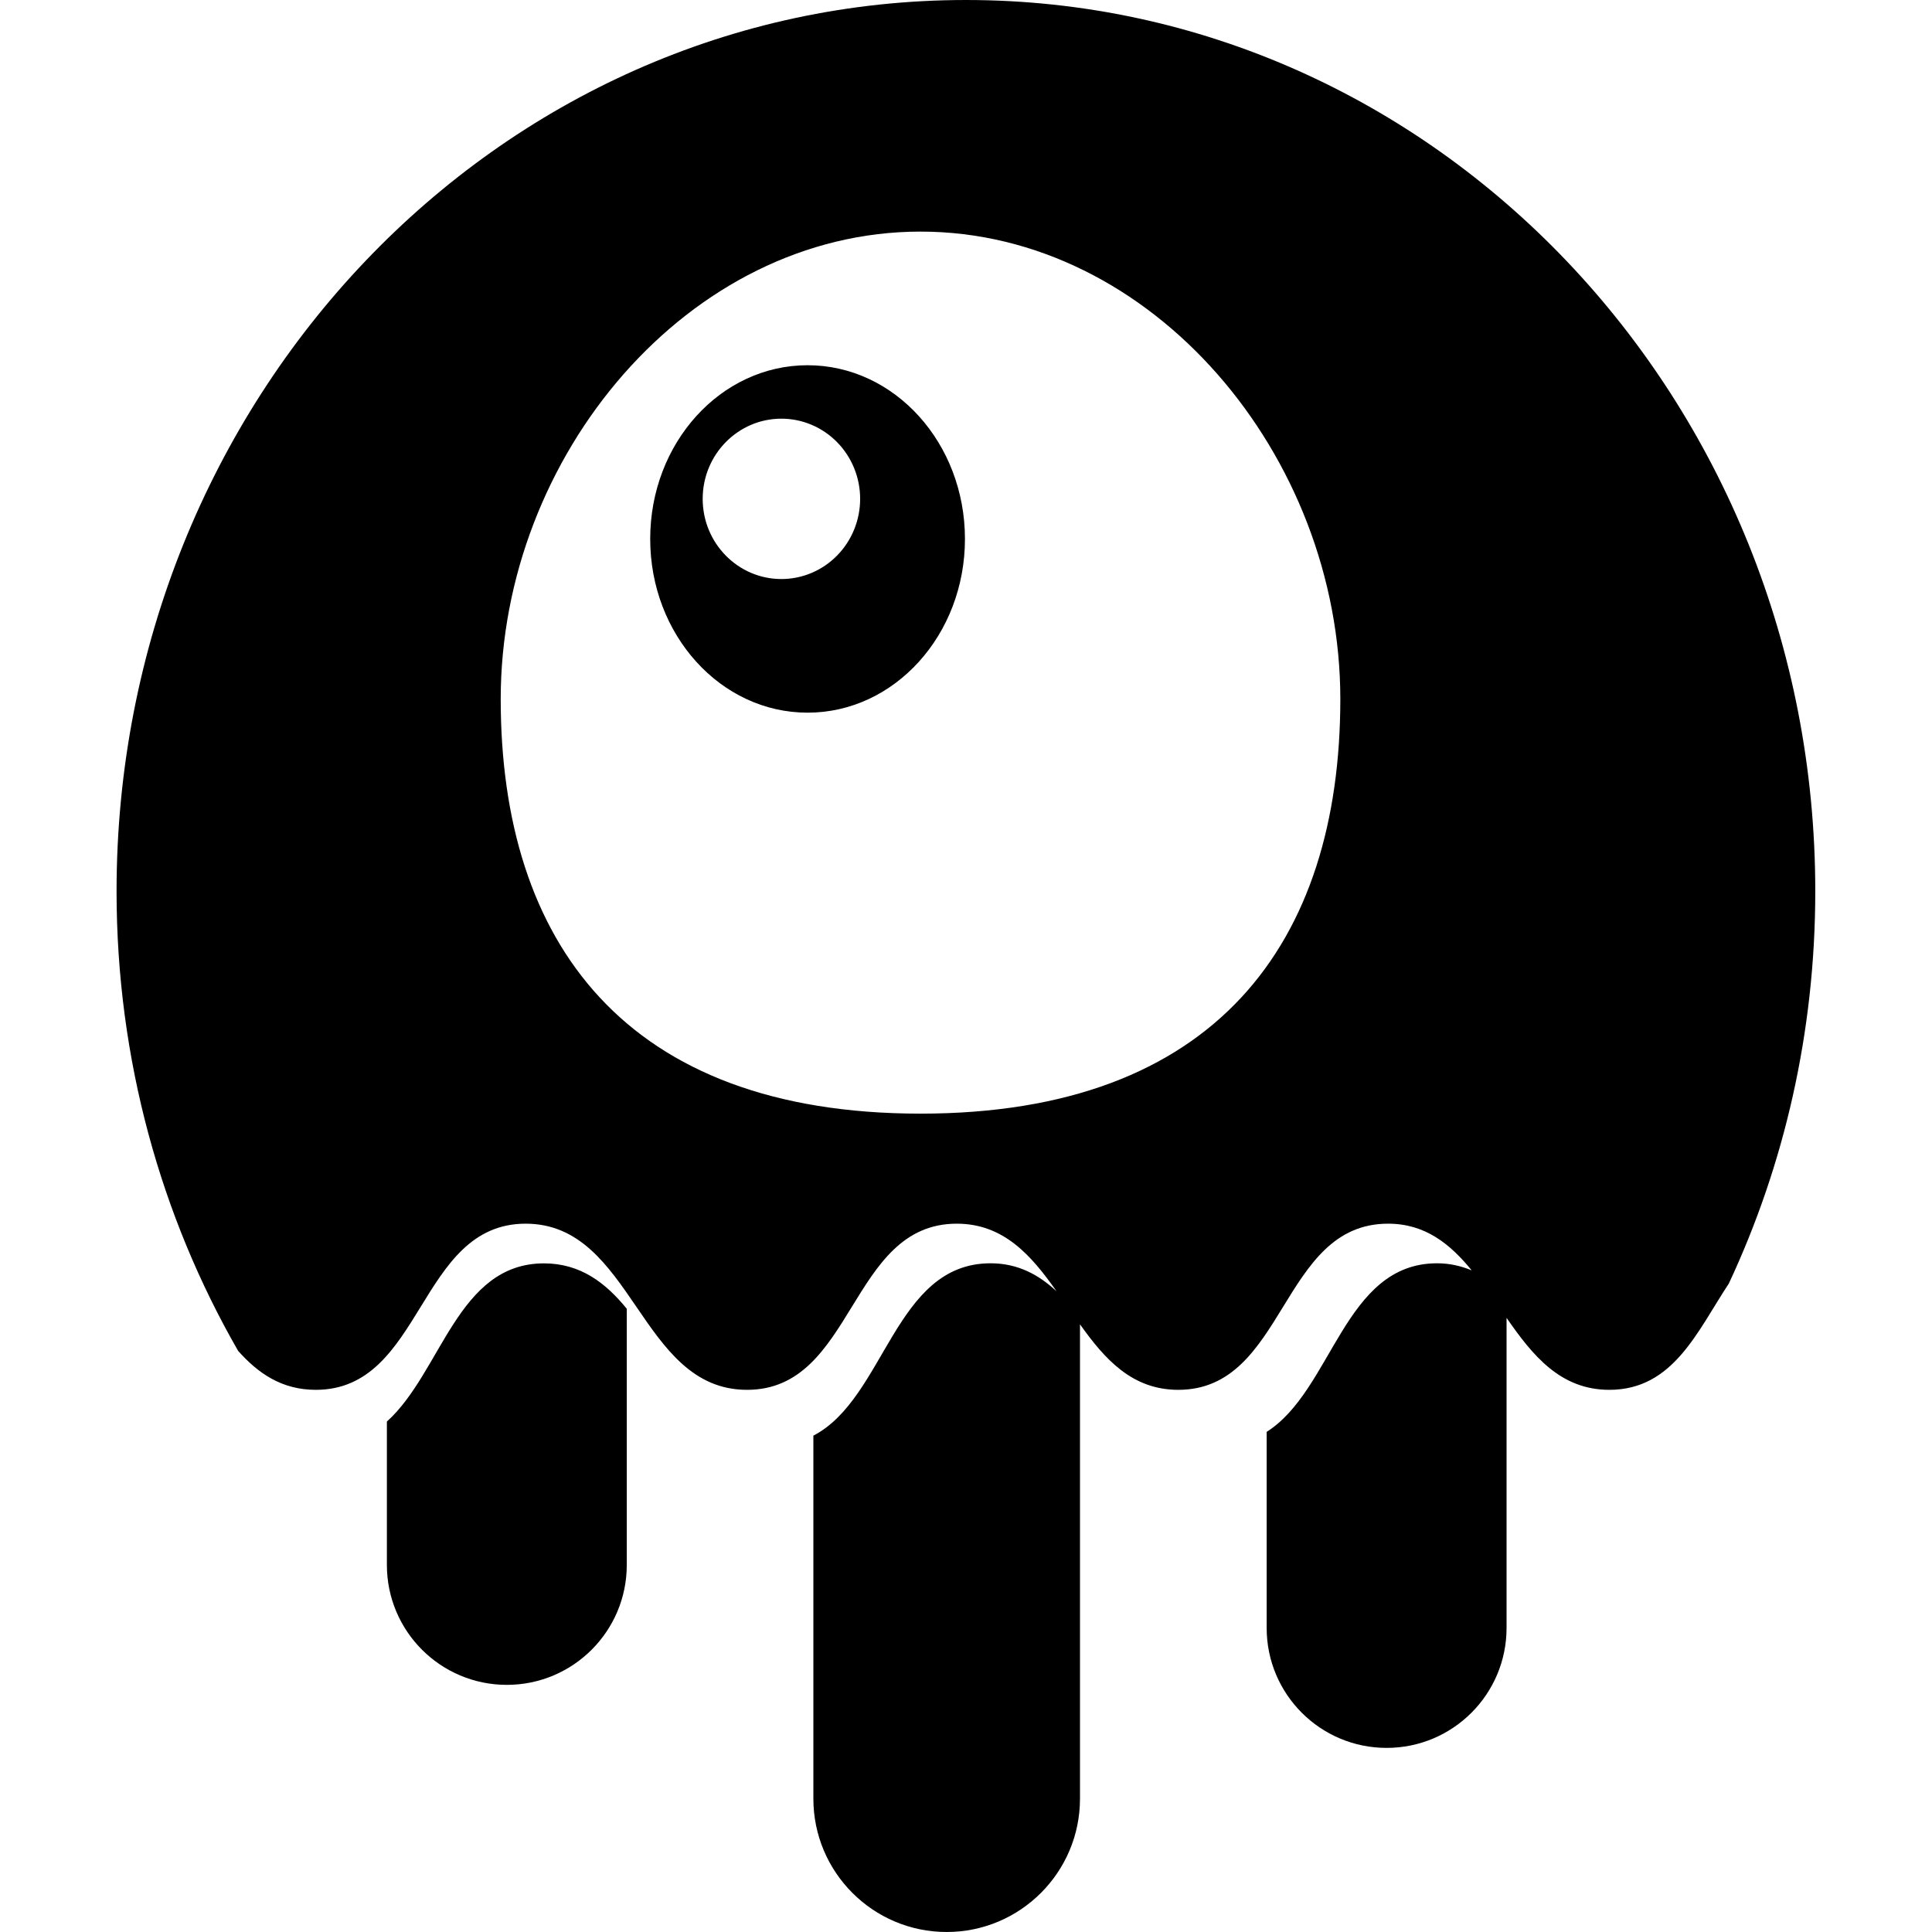
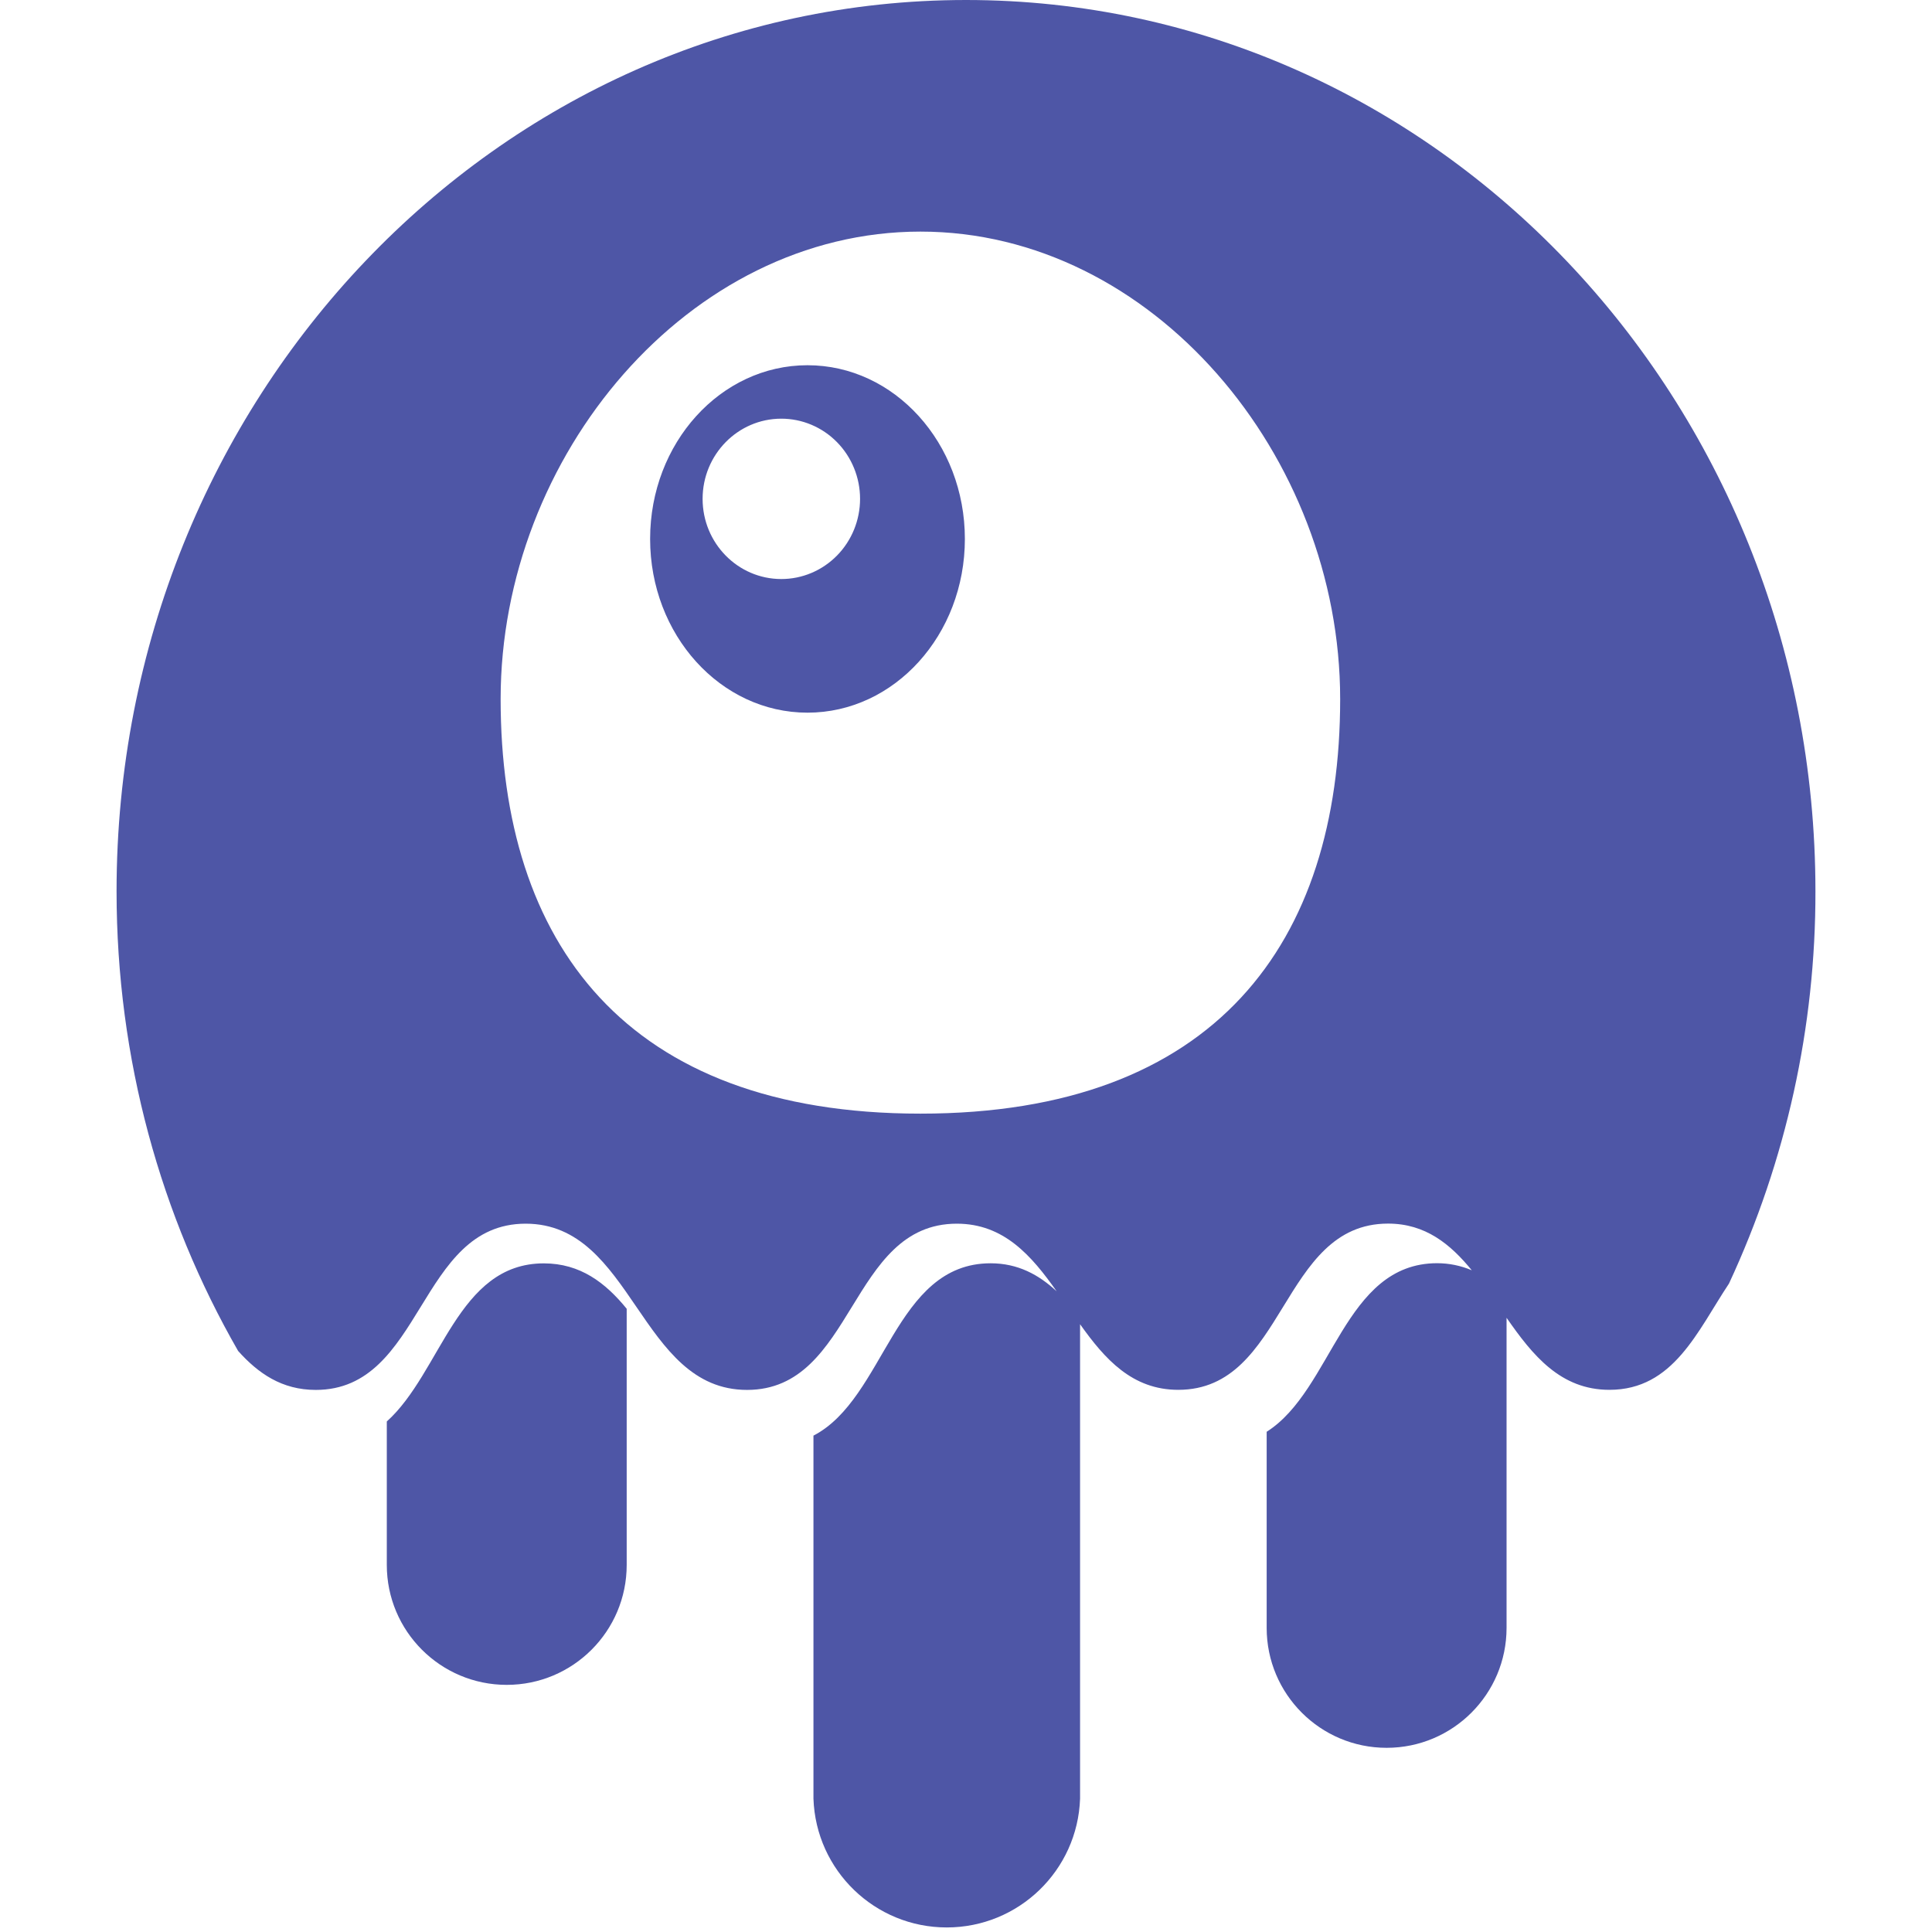
- <svg xmlns="http://www.w3.org/2000/svg" role="img" viewBox="0 0 24 24">
-   <path d="M12.001 0C6.173 0 1.448 4.957 1.448 11.072c0 2.089.552 4.042 1.51 5.709.249.28.544.484.965.484 1.339 0 1.268-2.064 2.607-2.064 1.339 0 1.411 2.064 2.75 2.064 1.339 0 1.266-2.064 2.605-2.064.585 0 .928.397 1.24.84-.221-.205-.479-.348-.82-.348-1.196 0-1.306 1.677-2.201 2.141v4.51c0 .914.742 1.656 1.656 1.656.914 0 1.656-.742 1.656-1.656v-5.893c.308.433.647.814 1.221.814 1.339 0 1.266-2.064 2.606-2.064.465 0 .773.255 1.039.58-.129-.053-.27-.088-.43-.088-1.158 0-1.296 1.574-2.117 2.094v2.436c0 .823.667 1.49 1.49 1.49s1.49-.667 1.49-1.49V16.371c.323.466.668.894 1.277.894.795 0 1.093-.729 1.484-1.32.688-1.47 1.074-3.124 1.074-4.873C22.552 4.957 17.828 0 12.001 0zm-.566 2.877c2.88 0 5.215 2.784 5.215 5.807 0 3.023-1.546 5.15-5.215 5.15-3.669 0-5.215-2.127-5.215-5.15S8.555 2.877 11.435 2.877zM10.032 4.537a1.955 2.158 0 00-1.955 2.158 1.955 2.158 0 001.955 2.158 1.955 2.158 0 001.955-2.158 1.955 2.158 0 00-1.955-2.158zm-.326.664a.978.996 0 01.979.996.978.996 0 01-.979.996.978.996 0 01-.977-.996.978.996 0 01.977-.996zM6.757 15.694c-1.075 0-1.272 1.354-1.951 1.965v1.781c0 .823.667 1.49 1.49 1.49s1.49-.667 1.49-1.49v-3.182c-.264-.324-.577-.564-1.029-.564Z" />
+ <svg xmlns="http://www.w3.org/2000/svg" fill="#4e56a6" viewBox="0 0 24 24">
+   <path d="M12.001 0C6.174 0 1.448 4.957 1.448 11.072c0 2.09.552 4.042 1.51 5.71.25.279.544.484.965.484 1.339 0 1.268-2.065 2.607-2.065s1.411 2.065 2.75 2.065c1.34 0 1.266-2.065 2.606-2.065.584 0 .928.397 1.24.84-.221-.205-.48-.348-.82-.348-1.196 0-1.307 1.678-2.201 2.141v4.51a1.657 1.657 0 0 0 3.312 0V16.45c.308.433.647.815 1.22.815 1.34 0 1.267-2.065 2.606-2.065.465 0 .774.255 1.04.58a1.1 1.1 0 0 0-.43-.088c-1.159 0-1.297 1.574-2.118 2.094v2.436a1.49 1.49 0 0 0 2.98 0V16.37c.324.466.67.895 1.278.895.796 0 1.093-.73 1.485-1.32a11.5 11.5 0 0 0 1.074-4.874C22.552 4.957 17.828 0 12 0m-.566 2.877c2.88 0 5.214 2.784 5.214 5.807s-1.545 5.15-5.214 5.15-5.215-2.127-5.215-5.15 2.335-5.807 5.215-5.807m-1.403 1.66a1.955 2.158 0 0 0-1.955 2.158 1.955 2.158 0 0 0 1.955 2.158 1.955 2.158 0 0 0 1.955-2.158 1.955 2.158 0 0 0-1.955-2.158m-.326.664a.978.996 0 0 1 .979.996.978.996 0 0 1-.979.996.978.996 0 0 1-.977-.996.978.996 0 0 1 .977-.996m-2.95 10.493c-1.074 0-1.272 1.354-1.95 1.964v1.782a1.49 1.49 0 0 0 2.98 0v-3.182c-.264-.324-.577-.564-1.03-.564" />
</svg>
